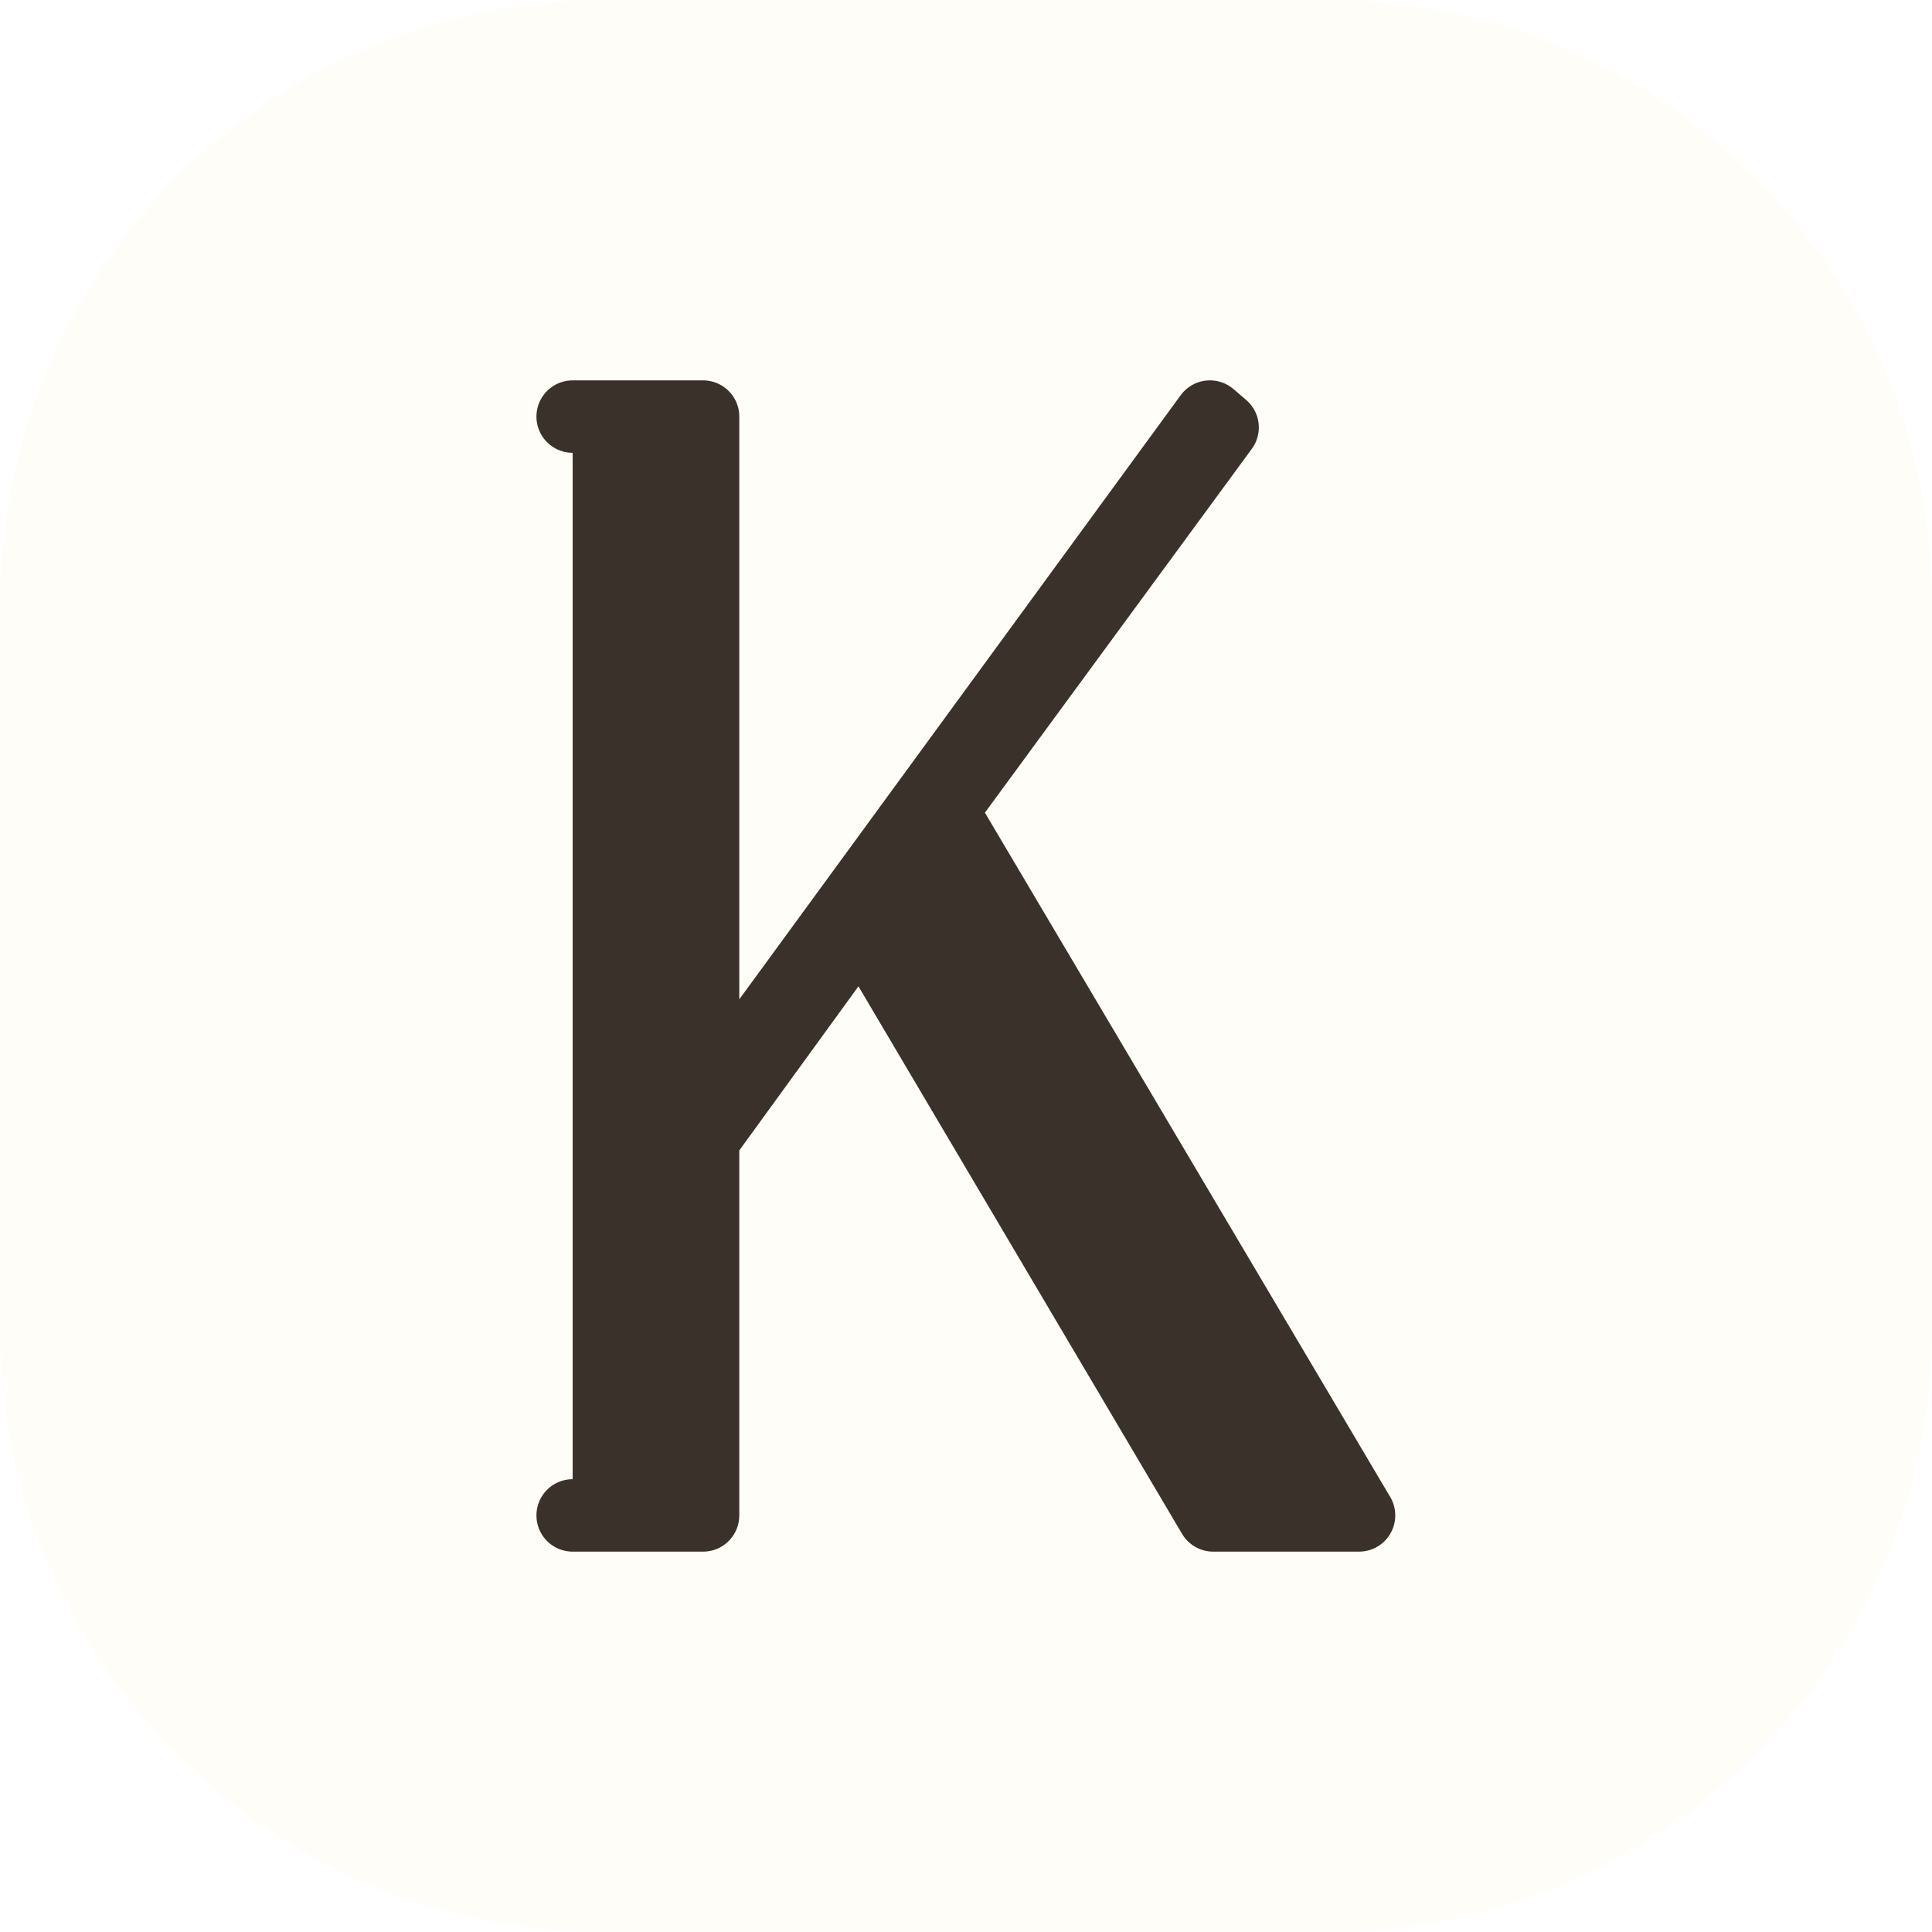
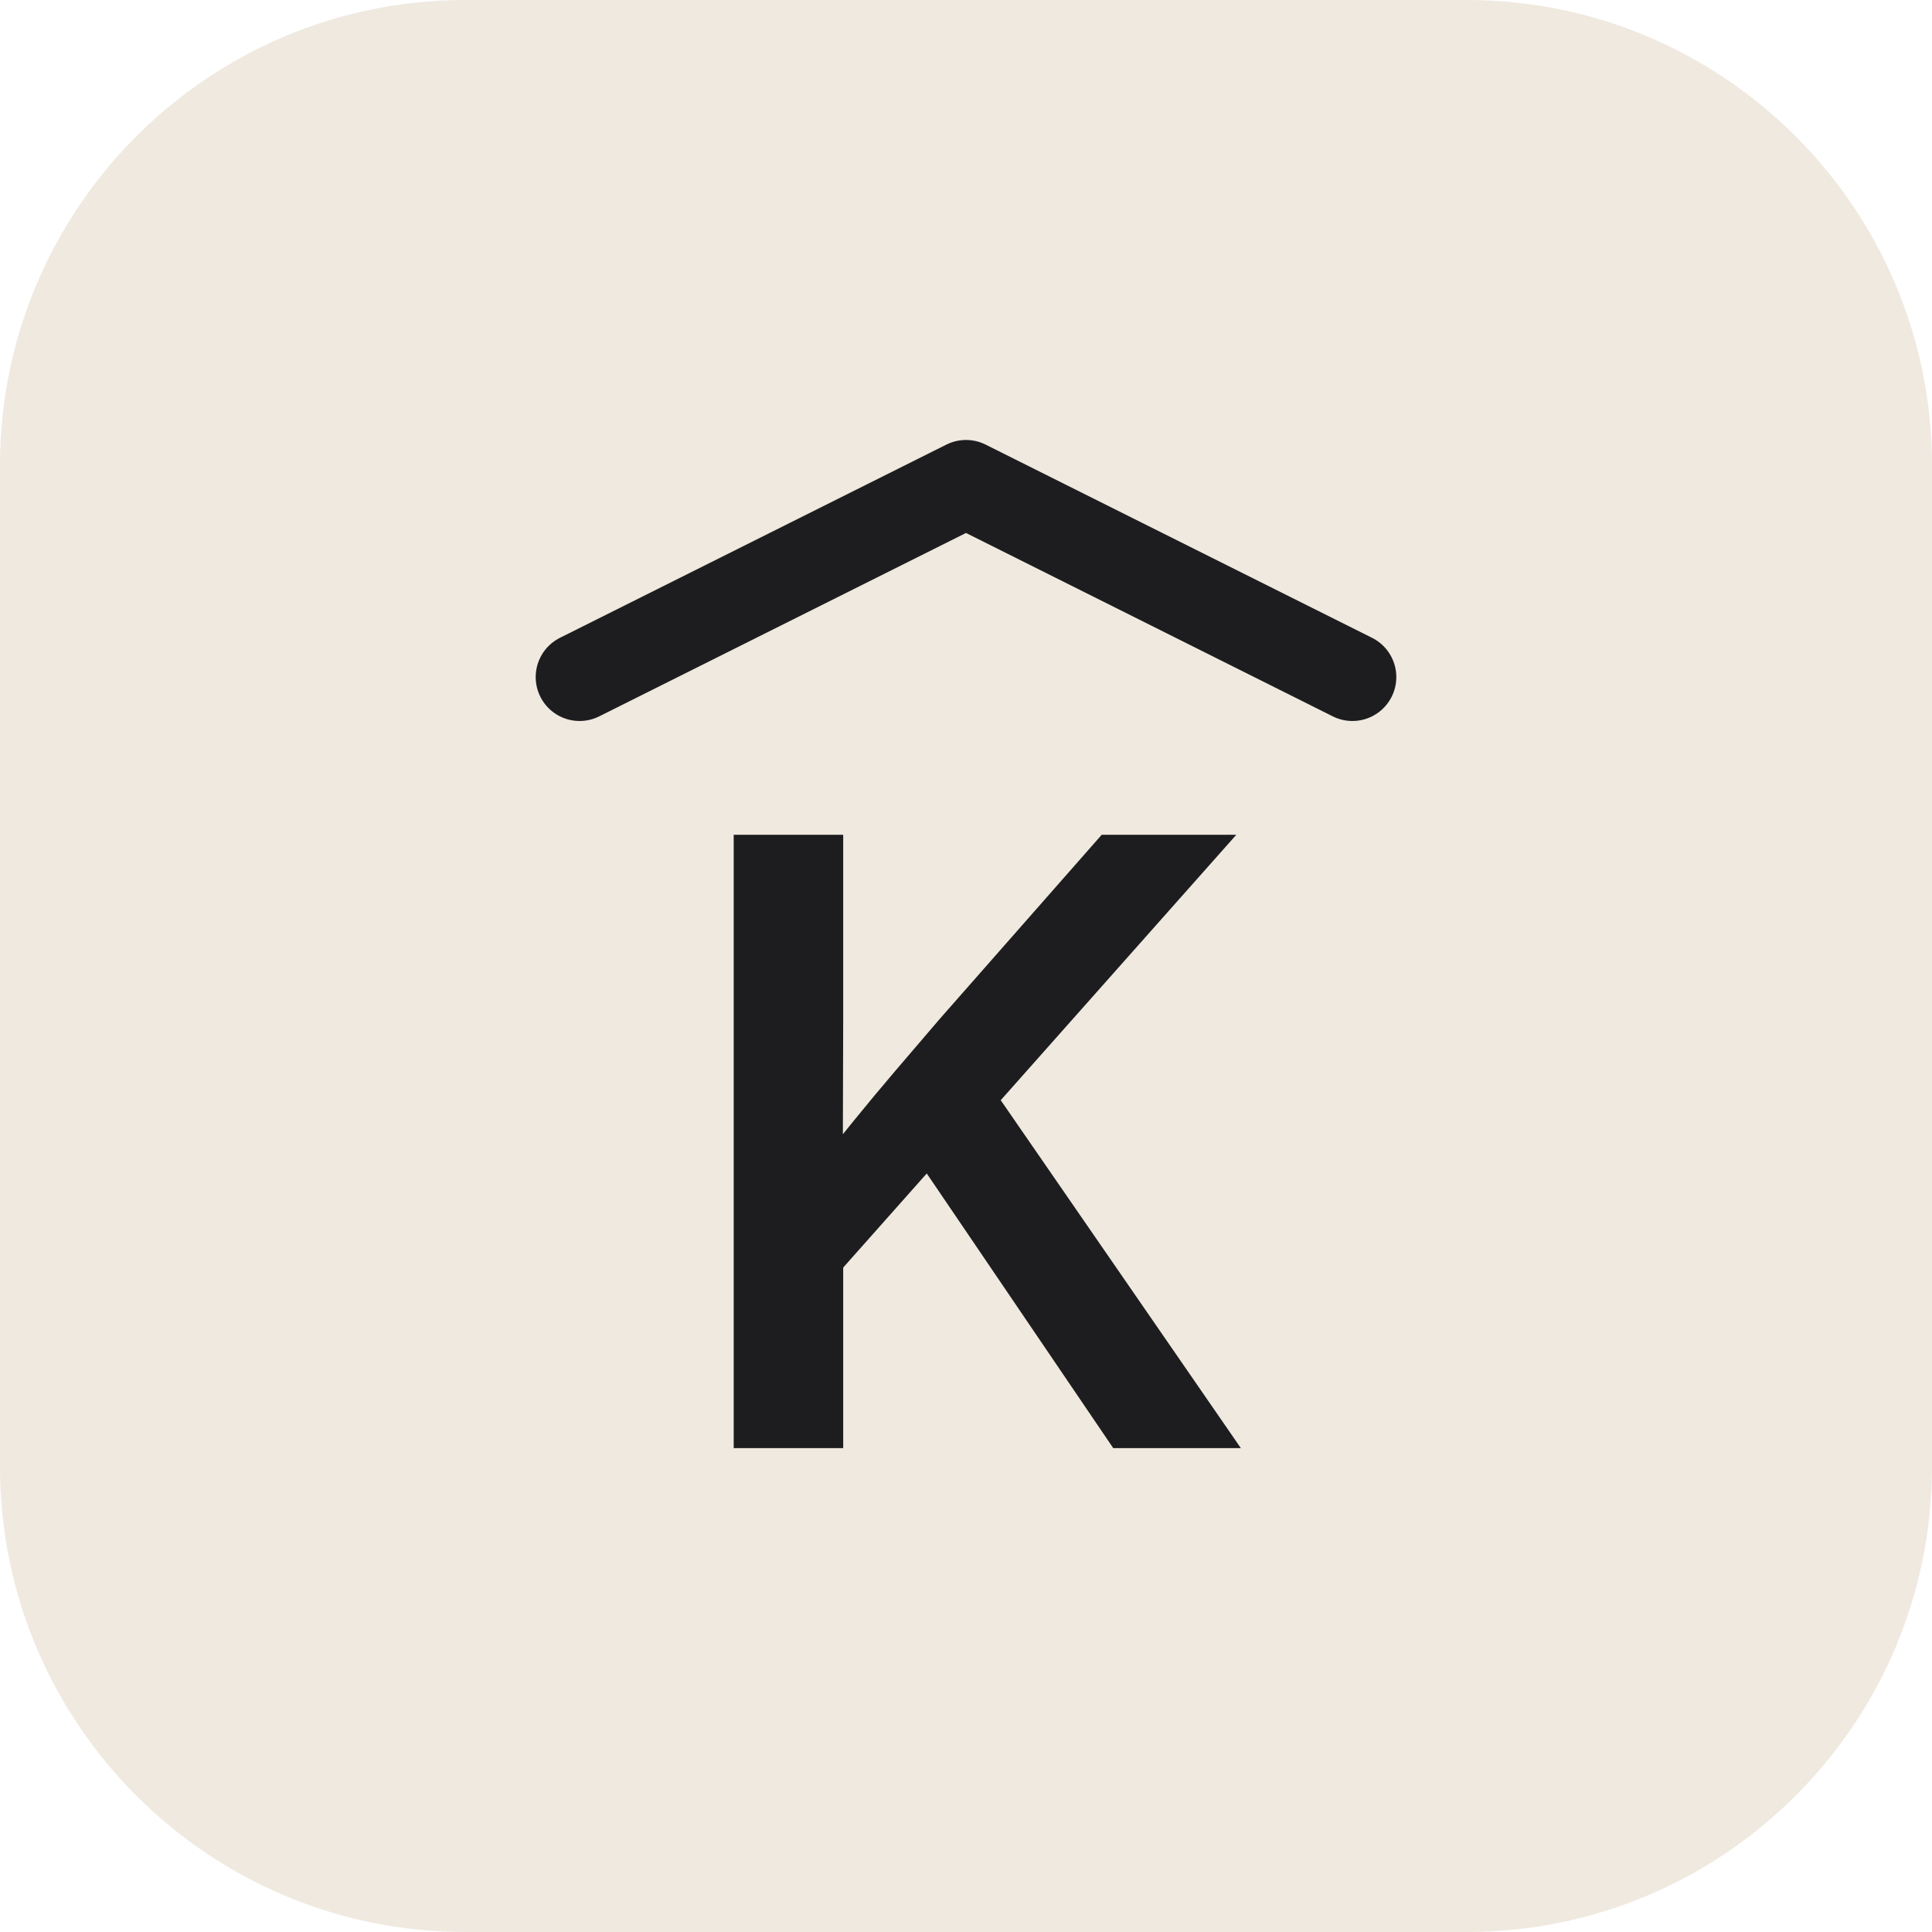
- <svg xmlns="http://www.w3.org/2000/svg" viewBox="0 0 64 64">
-   <rect width="64" height="64" rx="20" fill="#fffdf8" />
-   <path transform="translate(15.33 50.20)" d="M3.64-36.40L7.96-36.40L7.96-13.42L24.75-36.40L25.17-36.04L15.86-23.35L29.69 0L24.86 0L13.21-19.71L7.96-12.48L7.96 0L3.64 0" fill="#3a322a" stroke="#3a322a" stroke-width="2.4" stroke-linejoin="round" stroke-linecap="round" />
+ <svg xmlns="http://www.w3.org/2000/svg" viewBox="0 0 220 220" width="220" height="220">
+   <rect width="220" height="220" rx="53" fill="#EFE9DF" />
+   <path d="M 66.0 77.1 L 110.0 55.1 L 154.0 77.1" fill="none" stroke="#1D1D1F" stroke-width="10" stroke-linecap="round" stroke-linejoin="round" />
+   <g fill="#1D1D1F" transform="translate(77.5,164.9)">
+     <path d="M14.953 -16.547V-31.312Q17.344 -34.359 19.688 -37.242Q22.031 -40.125 24.469 -42.984Q26.906 -45.844 29.484 -48.844L47.953 -69.844H63.281L33.703 -36.516L32.766 -36.609ZM6.047 0.0V-69.844H18.516V-48.938L18.469 -32.203L18.516 -26.203V0.0ZM49.266 0.0 26.859 -33.0 34.453 -42.516 63.797 0.0Z" />
+   </g>
</svg>
